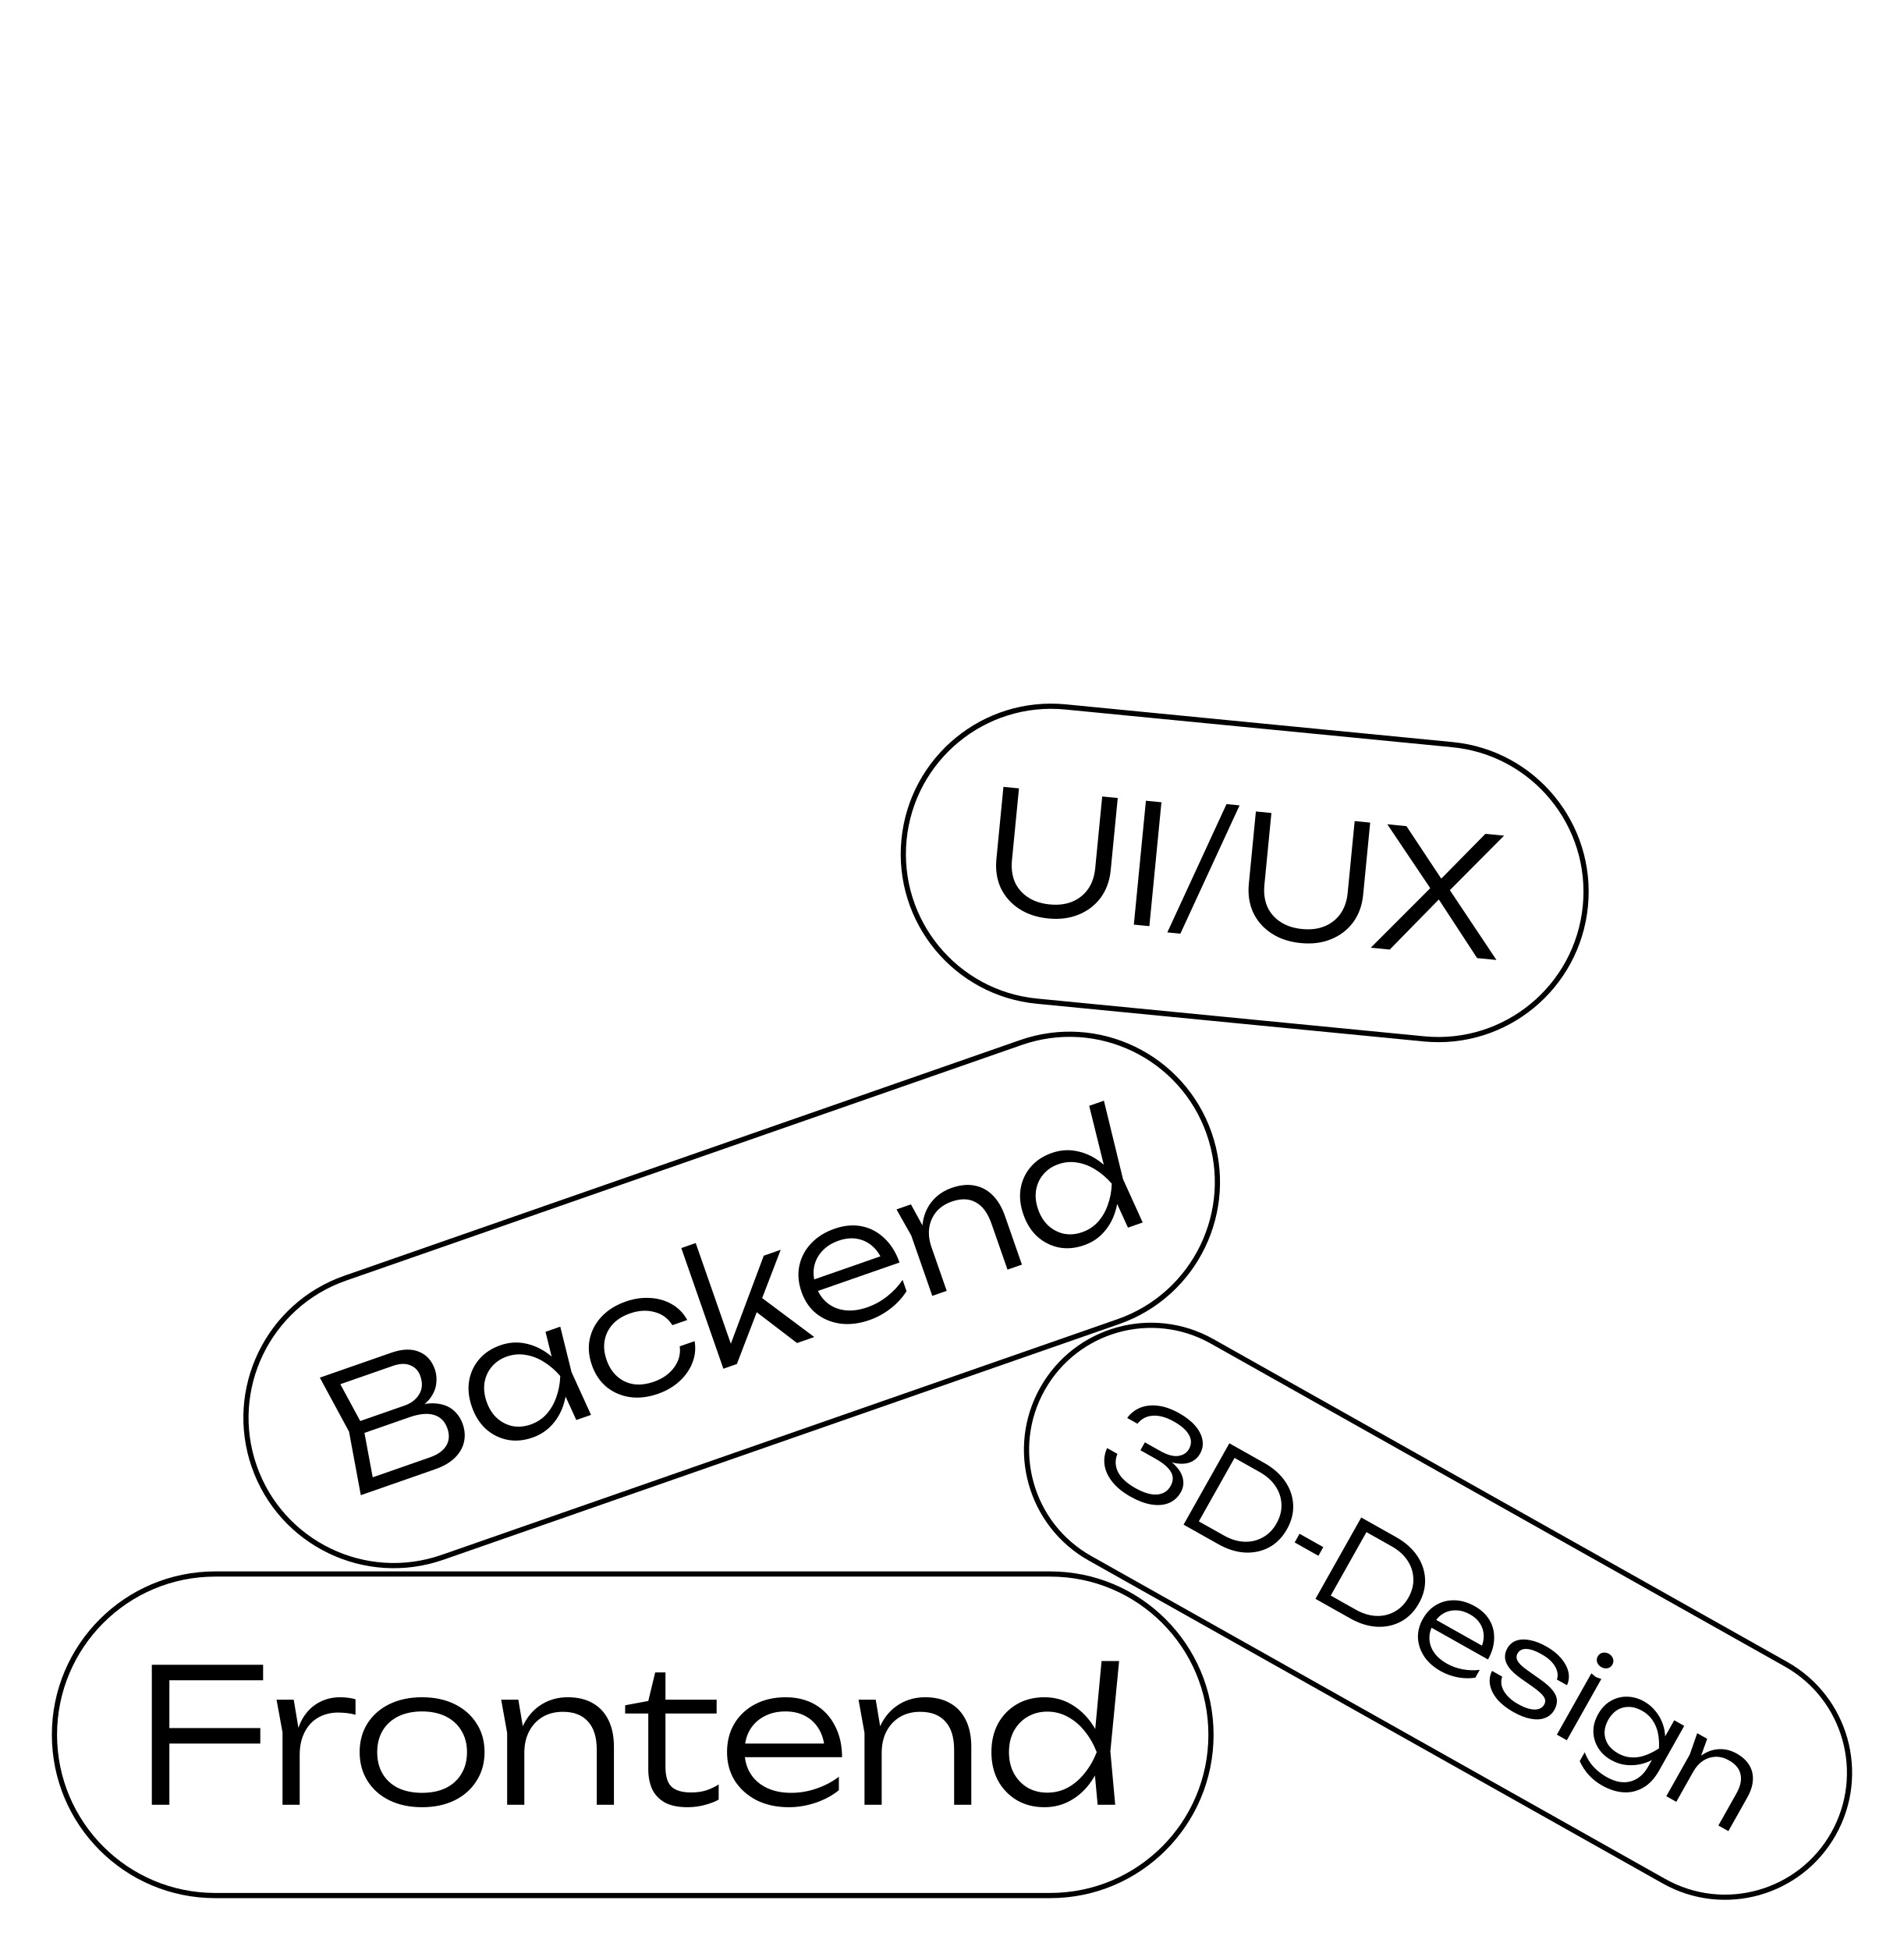
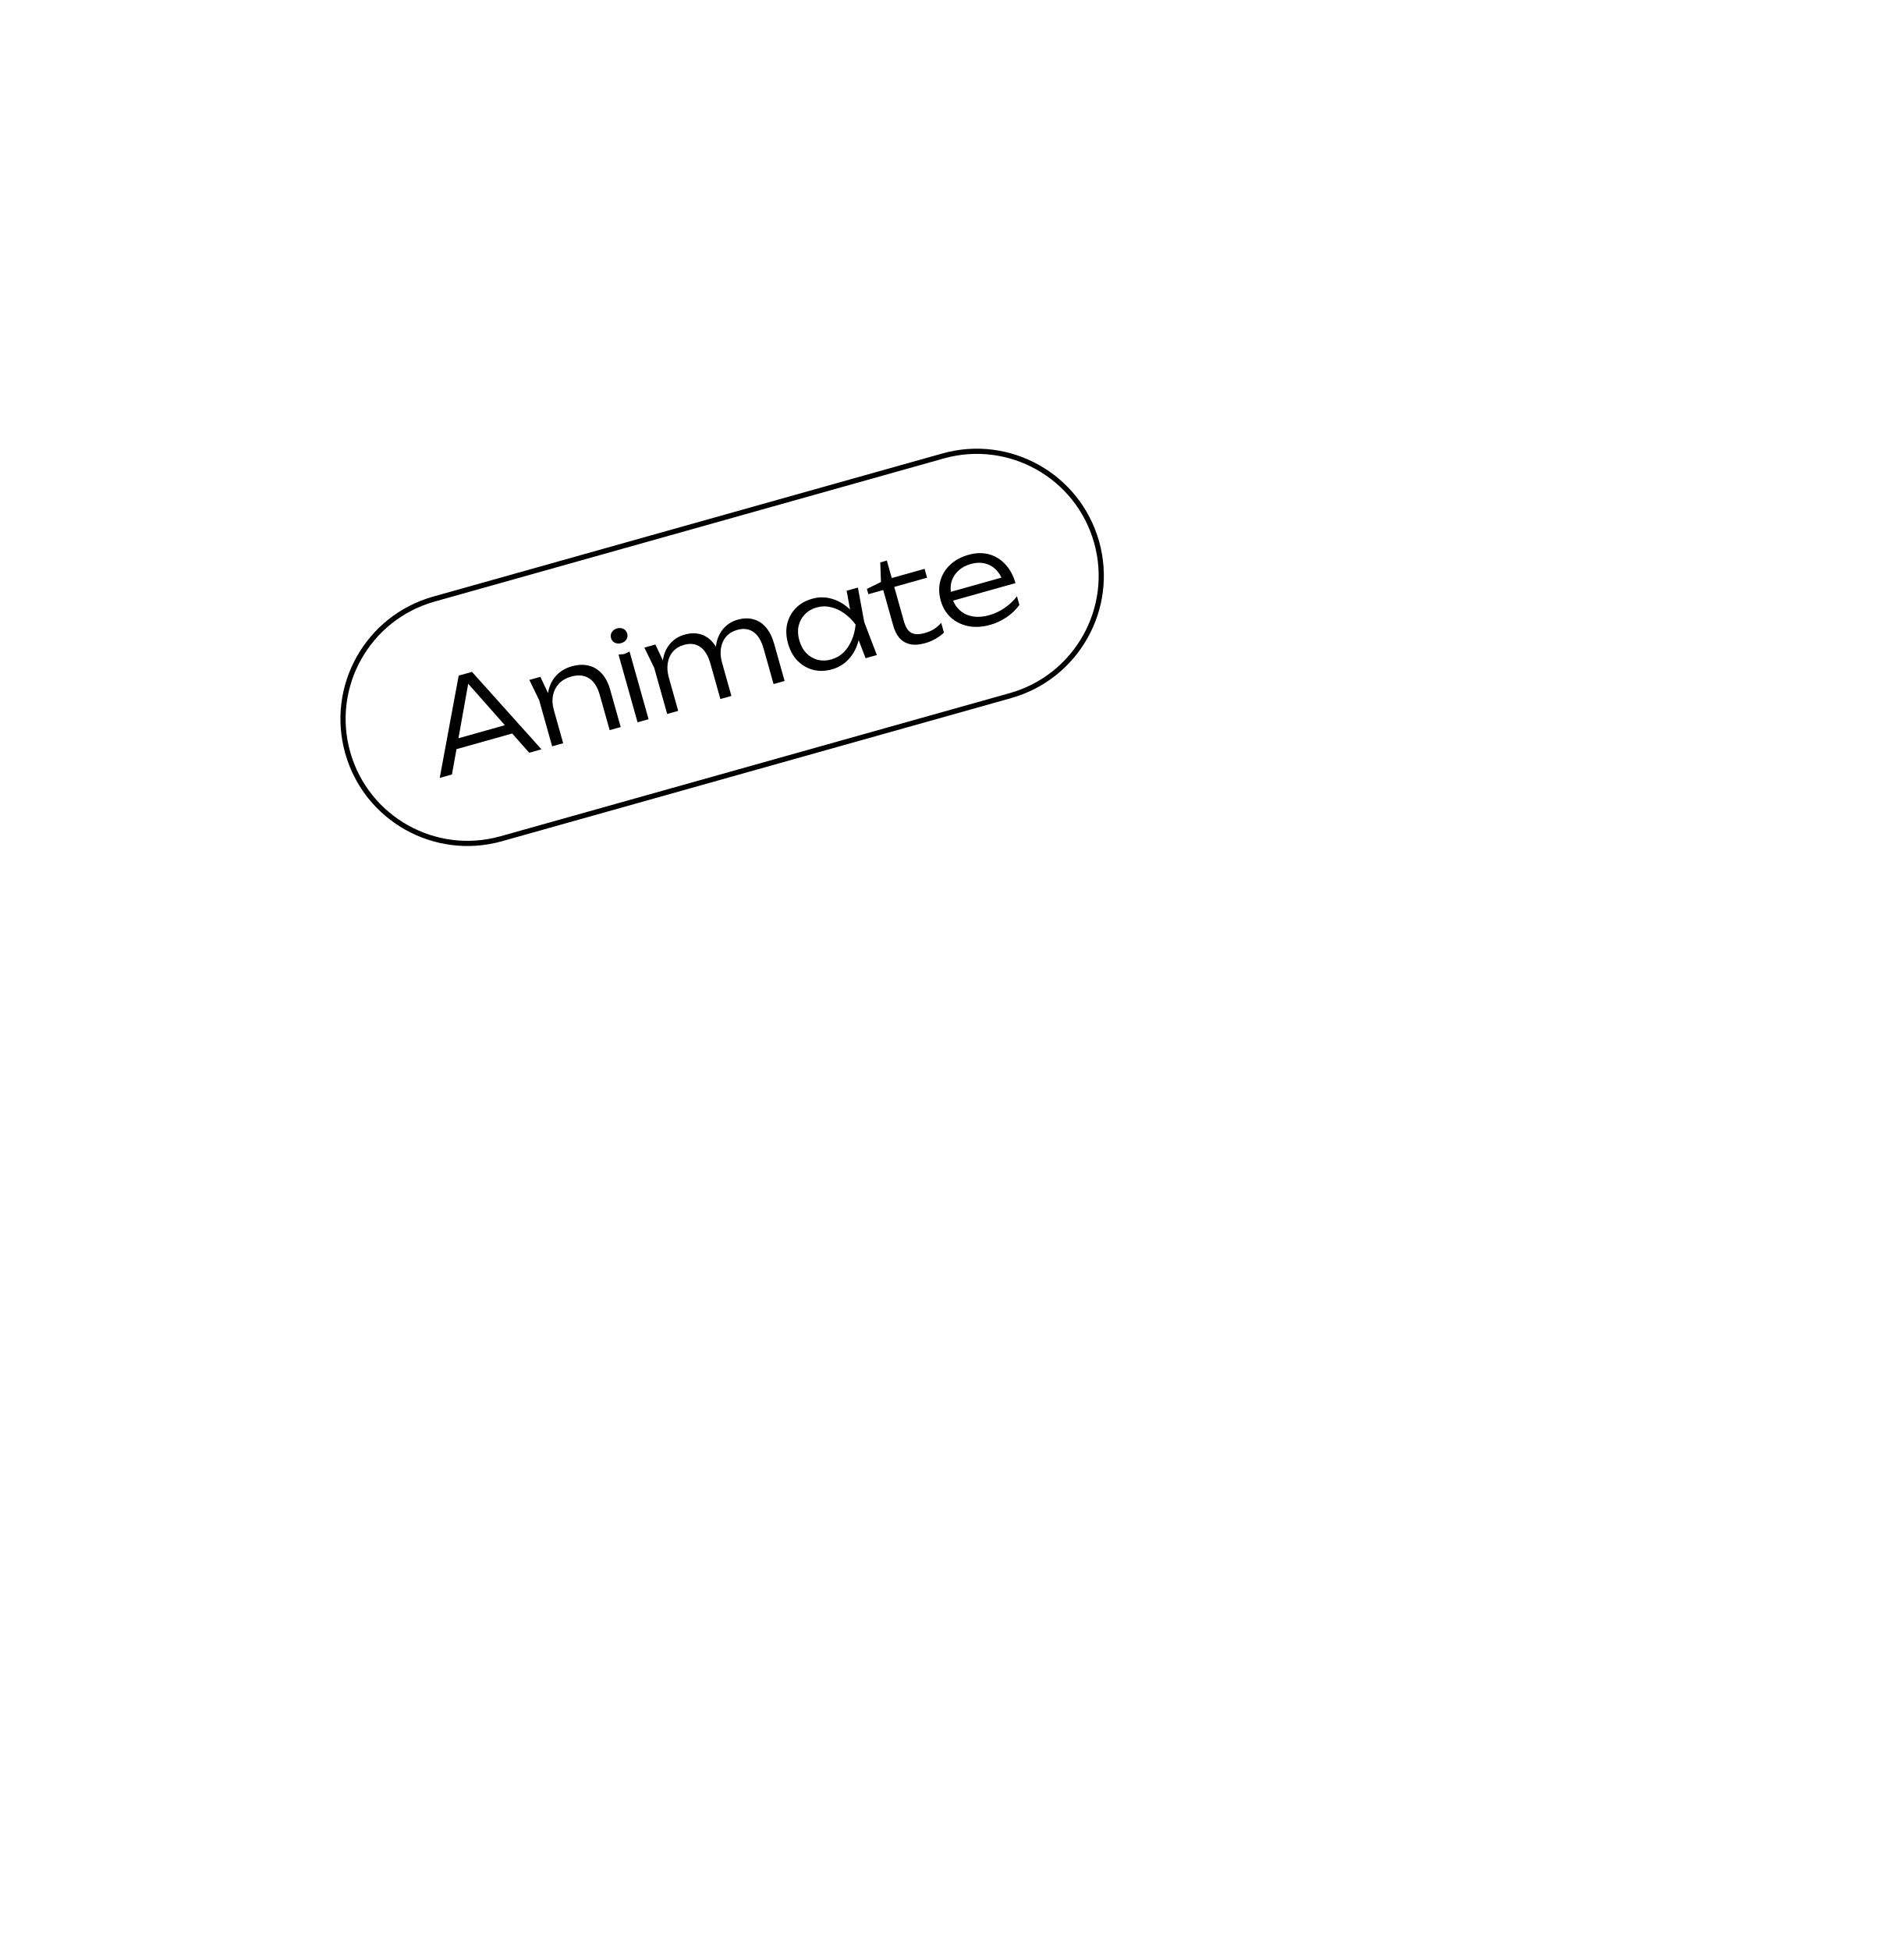
<svg xmlns="http://www.w3.org/2000/svg" width="367" height="376" viewBox="0 0 367 376" fill="none">
-   <rect x="212.785" y="246.865" width="175" height="48" rx="24" transform="rotate(29.361 212.785 246.865)" stroke="black" />
-   <path d="M217.344 273.41C217.989 272.524 218.816 271.87 219.825 271.446C220.848 271.031 222.005 270.901 223.294 271.057C224.583 271.213 225.945 271.695 227.382 272.503C228.692 273.24 229.724 274.05 230.476 274.932C231.228 275.814 231.686 276.714 231.849 277.632C232.026 278.558 231.875 279.446 231.396 280.296C230.988 281.022 230.403 281.555 229.642 281.898C228.888 282.226 227.998 282.323 226.973 282.187C225.948 282.051 224.829 281.641 223.616 280.959L223.828 280.582C225.092 281.239 226.085 281.971 226.805 282.78C227.532 283.575 227.968 284.399 228.113 285.251C228.279 286.097 228.131 286.932 227.668 287.755C227.143 288.689 226.404 289.366 225.452 289.785C224.508 290.19 223.4 290.301 222.126 290.117C220.867 289.941 219.484 289.429 217.978 288.582C216.514 287.758 215.36 286.824 214.515 285.78C213.671 284.736 213.161 283.651 212.987 282.524C212.813 281.398 212.974 280.296 213.471 279.217L215.458 280.335C214.97 281.529 215.01 282.698 215.577 283.844C216.166 284.983 217.276 286.011 218.908 286.929C220.525 287.839 221.916 288.255 223.081 288.175C224.267 288.09 225.147 287.538 225.719 286.52C226.049 285.935 226.181 285.357 226.115 284.788C226.05 284.219 225.749 283.646 225.211 283.068C224.681 282.476 223.886 281.882 222.826 281.286L219.898 279.638L220.757 278.111L223.685 279.759C225.08 280.543 226.246 280.869 227.184 280.735C228.143 280.596 228.835 280.15 229.259 279.397C229.769 278.49 229.766 277.58 229.252 276.667C228.738 275.754 227.77 274.897 226.347 274.097C224.883 273.273 223.533 272.899 222.297 272.975C221.083 273.044 220.094 273.562 219.331 274.528L217.344 273.41ZM243.756 282.073C245.499 283.053 246.849 284.244 247.805 285.645C248.761 287.045 249.275 288.546 249.347 290.147C249.427 291.735 249.028 293.309 248.149 294.871C247.279 296.419 246.14 297.577 244.734 298.347C243.336 299.102 241.787 299.442 240.085 299.366C238.392 299.276 236.674 298.741 234.93 297.761L228.216 293.983L237.042 278.295L243.756 282.073ZM230.476 294.566L229.904 292.647L235.991 296.072C237.329 296.825 238.646 297.226 239.94 297.275C241.235 297.323 242.419 297.045 243.495 296.438C244.585 295.839 245.467 294.94 246.141 293.741C246.832 292.514 247.146 291.286 247.084 290.058C247.044 288.824 246.667 287.667 245.953 286.586C245.24 285.505 244.213 284.588 242.875 283.835L236.788 280.411L238.714 279.924L230.476 294.566ZM250.575 295.74L255.156 298.317L254.215 299.99L249.634 297.413L250.575 295.74ZM269.187 296.38C270.931 297.361 272.28 298.551 273.236 299.952C274.192 301.353 274.706 302.853 274.779 304.454C274.859 306.042 274.459 307.616 273.581 309.178C272.71 310.726 271.572 311.884 270.166 312.654C268.768 313.41 267.218 313.749 265.517 313.673C263.823 313.584 262.105 313.048 260.362 312.068L253.647 308.29L262.473 292.603L269.187 296.38ZM255.908 308.874L255.335 306.954L261.422 310.379C262.761 311.132 264.077 311.533 265.372 311.582C266.666 311.631 267.851 311.352 268.927 310.745C270.016 310.146 270.898 309.247 271.573 308.048C272.263 306.821 272.577 305.593 272.516 304.365C272.476 303.131 272.099 301.974 271.385 300.893C270.671 299.812 269.645 298.895 268.306 298.142L262.219 294.718L264.145 294.232L255.908 308.874ZM277.797 322.234C276.445 321.473 275.391 320.541 274.635 319.437C273.901 318.326 273.493 317.142 273.411 315.884C273.351 314.621 273.663 313.382 274.345 312.169C275.035 310.942 275.918 310.025 276.994 309.418C278.07 308.812 279.248 308.529 280.528 308.57C281.808 308.611 283.09 308.992 284.373 309.714C285.642 310.428 286.593 311.331 287.228 312.422C287.862 313.513 288.151 314.713 288.094 316.021C288.06 317.323 287.665 318.644 286.912 319.982L275.492 313.557L276.351 312.03L286.956 317.996L285.438 318.051C285.89 317.149 286.109 316.272 286.093 315.418C286.077 314.565 285.847 313.784 285.401 313.074C284.956 312.365 284.308 311.771 283.457 311.292C282.537 310.774 281.629 310.512 280.734 310.504C279.847 310.482 279.02 310.696 278.253 311.145C277.5 311.603 276.868 312.285 276.358 313.191C275.825 314.14 275.578 315.084 275.618 316.024C275.658 316.965 275.963 317.843 276.532 318.659C277.101 319.475 277.916 320.181 278.975 320.777C279.938 321.318 280.969 321.687 282.07 321.884C283.185 322.089 284.268 322.121 285.321 321.979L284.474 323.485C283.419 323.662 282.292 323.643 281.092 323.427C279.899 323.197 278.801 322.799 277.797 322.234ZM299.727 329.67C299.304 330.423 298.705 330.949 297.931 331.248C297.171 331.555 296.265 331.614 295.214 331.427C294.177 331.247 293.038 330.808 291.797 330.11C290.528 329.396 289.503 328.591 288.723 327.693C287.965 326.789 287.495 325.863 287.312 324.916C287.129 323.968 287.256 323.058 287.692 322.183L289.658 323.29C289.436 323.881 289.41 324.499 289.579 325.145C289.755 325.777 290.109 326.389 290.639 326.98C291.169 327.572 291.852 328.103 292.689 328.574C293.902 329.257 294.952 329.609 295.839 329.631C296.748 329.646 297.383 329.334 297.744 328.692C298.027 328.19 298.011 327.695 297.699 327.207C297.393 326.705 296.67 326.05 295.527 325.242L293.377 323.729C292.31 322.982 291.517 322.27 290.999 321.593C290.502 320.909 290.233 320.262 290.191 319.651C290.157 319.026 290.297 318.435 290.611 317.877C291.042 317.11 291.633 316.598 292.383 316.341C293.156 316.078 294.035 316.049 295.02 316.255C296.014 316.447 297.062 316.853 298.163 317.472C299.335 318.131 300.279 318.883 300.997 319.728C301.73 320.58 302.199 321.459 302.405 322.365C302.612 323.27 302.523 324.129 302.14 324.942L300.194 323.847C300.376 323.362 300.394 322.84 300.249 322.281C300.113 321.708 299.793 321.134 299.291 320.558C298.803 319.989 298.106 319.45 297.2 318.94C296.084 318.313 295.122 317.983 294.314 317.951C293.52 317.926 292.951 318.221 292.606 318.834C292.354 319.281 292.357 319.75 292.612 320.242C292.867 320.735 293.48 321.327 294.449 322.019L296.889 323.75C298.012 324.529 298.836 325.249 299.363 325.913C299.889 326.576 300.166 327.209 300.194 327.812C300.236 328.423 300.08 329.043 299.727 329.67ZM306.841 322.657L307.709 323.366L308.766 323.74L302.117 335.558L300.193 334.475L306.841 322.657ZM308.759 321.451C308.369 321.231 308.101 320.924 307.955 320.53C307.831 320.13 307.872 319.749 308.076 319.386C308.287 319.01 308.592 318.778 308.991 318.69C309.411 318.595 309.816 318.658 310.207 318.878C310.625 319.113 310.896 319.431 311.02 319.831C311.151 320.217 311.111 320.598 310.899 320.975C310.695 321.337 310.39 321.57 309.984 321.672C309.586 321.76 309.177 321.686 308.759 321.451ZM317.811 340.614L318.999 338.502L319.259 338.235L320.354 336.29L320.505 335.824L322.824 331.704L324.748 332.786L319.888 341.425C319.025 342.959 317.994 344.058 316.793 344.723C315.607 345.396 314.343 345.685 313.001 345.591C311.658 345.497 310.311 345.069 308.958 344.309C307.94 343.736 307.075 343.056 306.361 342.269C305.653 341.504 305.067 340.605 304.601 339.572L305.554 337.877C306.007 339.031 306.598 339.988 307.327 340.747C308.07 341.514 308.881 342.145 309.76 342.639C311.461 343.596 313.009 343.879 314.404 343.489C315.804 343.121 316.94 342.162 317.811 340.614ZM310.64 339.362C309.58 338.765 308.751 337.987 308.153 337.026C307.57 336.074 307.262 335.038 307.231 333.919C307.207 332.786 307.513 331.654 308.149 330.525C308.792 329.381 309.6 328.533 310.573 327.978C311.553 327.41 312.598 327.135 313.708 327.154C314.839 327.166 315.935 327.47 316.994 328.066C317.789 328.513 318.458 329.055 319 329.69C319.55 330.312 319.99 330.981 320.32 331.7C320.65 332.418 320.87 333.138 320.978 333.859C321.086 334.581 321.099 335.259 321.018 335.892C320.959 336.52 320.803 337.057 320.552 337.503C320.231 338.075 319.718 338.594 319.015 339.061C318.333 339.522 317.521 339.873 316.578 340.114C315.657 340.348 314.679 340.422 313.644 340.336C312.631 340.243 311.63 339.919 310.64 339.362ZM312.034 338.108C313.121 338.72 314.306 338.964 315.587 338.84C316.868 338.716 318.3 338.145 319.883 337.126C319.962 335.225 319.71 333.697 319.129 332.544C318.57 331.385 317.746 330.499 316.658 329.887C315.752 329.377 314.876 329.123 314.03 329.125C313.207 329.121 312.455 329.331 311.775 329.756C311.109 330.19 310.549 330.811 310.094 331.619C309.655 332.4 309.419 333.195 309.386 334.003C309.376 334.804 309.582 335.563 310.006 336.279C310.451 336.988 311.127 337.598 312.034 338.108ZM327.252 334.195L329.177 335.278L327.598 339.649L323.221 347.431L321.296 346.348L325.827 338.295L327.252 334.195ZM334.873 338.124C335.974 338.744 336.783 339.493 337.299 340.37C337.823 341.234 338.051 342.198 337.985 343.262C337.927 344.313 337.568 345.423 336.909 346.595L333.261 353.079L331.337 351.996L334.796 345.847C335.589 344.438 335.857 343.194 335.602 342.114C335.368 341.028 334.631 340.136 333.39 339.438C332.525 338.952 331.656 338.719 330.781 338.741C329.919 338.771 329.111 339.032 328.357 339.525C327.624 340.012 326.998 340.716 326.48 341.637L326.012 340.657C326.769 339.541 327.638 338.699 328.618 338.13C329.599 337.562 330.623 337.275 331.691 337.27C332.78 337.259 333.841 337.544 334.873 338.124Z" fill="black" />
-   <rect x="39.637" y="255.847" width="195" height="57" rx="28.5" transform="rotate(-19.2252 39.6368 255.847)" stroke="black" />
-   <path d="M79.369 272.174L79.448 271.333C81.288 270.714 82.867 270.48 84.185 270.63C85.496 270.76 86.571 271.188 87.411 271.911C88.244 272.615 88.85 273.511 89.229 274.598C89.644 275.787 89.72 276.946 89.459 278.077C89.211 279.18 88.625 280.186 87.7 281.097C86.774 282.007 85.496 282.746 83.864 283.315L69.572 288.299L67.298 276.045L61.669 265.638L75.448 260.833C77.543 260.102 79.316 260.037 80.768 260.638C82.234 261.211 83.261 262.344 83.851 264.036C84.16 264.923 84.244 265.876 84.103 266.897C83.975 267.89 83.543 268.854 82.807 269.789C82.064 270.703 80.918 271.498 79.369 272.174ZM72.146 286.351L70.563 285.31L82.891 281.011C84.382 280.491 85.424 279.755 86.018 278.802C86.625 277.822 86.708 276.698 86.265 275.429C85.794 274.079 84.939 273.214 83.699 272.833C82.459 272.452 80.873 272.599 78.939 273.273L69.149 276.687L68.348 274.391L77.987 271.029C79.276 270.58 80.221 269.855 80.821 268.855C81.441 267.848 81.516 266.669 81.045 265.32C80.701 264.333 80.068 263.65 79.145 263.271C78.235 262.866 77.106 262.898 75.756 263.369L64.304 267.362L64.897 265.563L70.048 275.086L72.146 286.351ZM111.121 273.81L108.272 267.585L108.3 265.237L106.829 263.445L105.188 256.799L108.029 255.808L110.204 264.573L113.961 272.819L111.121 273.81ZM109.237 264.91C109.412 266.837 109.272 268.637 108.816 270.31C108.373 271.955 107.627 273.379 106.577 274.581C105.548 275.776 104.248 276.647 102.677 277.195C101.005 277.778 99.394 277.922 97.845 277.626C96.289 277.31 94.906 276.618 93.698 275.548C92.502 274.451 91.598 273.027 90.987 271.274C90.369 269.502 90.191 267.824 90.452 266.242C90.734 264.652 91.389 263.26 92.418 262.065C93.448 260.87 94.798 259.981 96.47 259.398C98.041 258.85 99.602 258.724 101.151 259.02C102.72 259.309 104.2 259.956 105.59 260.963C106.98 261.969 108.196 263.285 109.237 264.91ZM93.827 270.284C94.277 271.573 94.936 272.62 95.803 273.424C96.692 274.222 97.697 274.741 98.821 274.982C99.957 275.195 101.119 275.095 102.308 274.68C103.517 274.259 104.53 273.601 105.347 272.706C106.178 271.783 106.814 270.692 107.255 269.431C107.717 268.163 107.974 266.796 108.029 265.331C107.075 264.218 106.024 263.308 104.874 262.602C103.744 261.889 102.571 261.44 101.354 261.254C100.15 261.041 98.944 261.145 97.735 261.567C96.546 261.981 95.577 262.636 94.827 263.53C94.09 264.397 93.622 265.419 93.422 266.595C93.243 267.765 93.378 268.995 93.827 270.284ZM133.933 258.602C134.182 260.029 134.042 261.411 133.514 262.747C133.006 264.077 132.179 265.269 131.033 266.324C129.888 267.378 128.499 268.19 126.867 268.759C124.974 269.42 123.172 269.63 121.461 269.391C119.744 269.131 118.241 268.48 116.951 267.439C115.675 266.37 114.731 264.96 114.12 263.207C113.509 261.455 113.374 259.773 113.716 258.163C114.072 256.525 114.844 255.081 116.035 253.83C117.225 252.578 118.767 251.623 120.661 250.962C122.292 250.393 123.885 250.166 125.438 250.279C126.985 250.373 128.37 250.782 129.594 251.507C130.839 252.225 131.811 253.231 132.51 254.523L129.64 255.524C128.846 254.22 127.704 253.375 126.214 252.991C124.738 252.579 123.154 252.669 121.462 253.259C120.092 253.737 118.988 254.426 118.15 255.329C117.333 256.224 116.814 257.263 116.595 258.447C116.368 259.61 116.49 260.867 116.96 262.217C117.431 263.566 118.12 264.636 119.029 265.427C119.937 266.217 120.989 266.708 122.186 266.901C123.396 267.067 124.686 266.91 126.056 266.433C127.768 265.836 129.074 264.917 129.975 263.677C130.895 262.429 131.258 261.071 131.062 259.603L133.933 258.602ZM141.366 260.382L140.445 260.364L147.267 242.125L150.531 240.987L142.081 263.013L139.482 263.92L131.368 240.654L134.148 239.684L141.366 260.382ZM145.132 252.426L146.188 249.719L157.007 257.808L153.683 258.967L145.132 252.426ZM167.655 254.536C165.701 255.217 163.838 255.448 162.068 255.23C160.31 254.984 158.766 254.348 157.437 253.32C156.12 252.266 155.156 250.862 154.545 249.11C153.927 247.337 153.789 245.646 154.131 244.035C154.473 242.425 155.229 240.997 156.399 239.753C157.57 238.509 159.081 237.564 160.935 236.918C162.768 236.279 164.51 236.123 166.16 236.451C167.811 236.779 169.266 237.548 170.524 238.759C171.795 239.942 172.768 241.501 173.442 243.435L156.944 249.188L156.175 246.982L171.494 241.64L170.211 243.206C169.708 241.958 169.023 240.966 168.156 240.229C167.289 239.492 166.304 239.033 165.202 238.853C164.1 238.672 162.934 238.796 161.705 239.225C160.376 239.688 159.312 240.364 158.515 241.252C157.711 242.12 157.195 243.136 156.968 244.3C156.761 245.456 156.886 246.689 157.343 247.998C157.821 249.368 158.547 250.448 159.523 251.237C160.499 252.027 161.645 252.497 162.963 252.647C164.281 252.798 165.705 252.606 167.236 252.072C168.626 251.587 169.905 250.881 171.073 249.955C172.261 249.021 173.248 247.965 174.035 246.787L174.793 248.962C174.041 250.173 173.027 251.284 171.753 252.293C170.471 253.282 169.105 254.03 167.655 254.536ZM172.864 233.198L175.644 232.229L178.624 237.663L182.543 248.903L179.764 249.872L175.707 238.239L172.864 233.198ZM183.514 229.044C185.106 228.489 186.568 228.34 187.9 228.599C189.226 228.837 190.392 229.458 191.397 230.463C192.396 231.448 193.19 232.786 193.78 234.478L197.047 243.845L194.267 244.814L191.169 235.931C190.46 233.897 189.452 232.531 188.147 231.834C186.856 231.109 185.313 231.06 183.52 231.685C182.271 232.12 181.272 232.785 180.522 233.679C179.792 234.567 179.341 235.605 179.168 236.795C179.009 237.958 179.161 239.204 179.625 240.533L178.233 240.137C177.784 238.396 177.707 236.785 178.004 235.303C178.301 233.821 178.917 232.545 179.854 231.472C180.804 230.373 182.024 229.563 183.514 229.044ZM217.495 236.714L214.625 230.429L214.746 228.15L213.242 226.268L210.016 213.227L212.856 212.237L216.536 227.356L220.335 235.724L217.495 236.714ZM215.581 227.825C215.756 229.752 215.616 231.552 215.16 233.225C214.717 234.87 213.971 236.294 212.921 237.496C211.892 238.691 210.592 239.562 209.021 240.11C207.349 240.693 205.738 240.837 204.189 240.541C202.633 240.225 201.251 239.532 200.042 238.463C198.846 237.366 197.942 235.941 197.331 234.189C196.713 232.416 196.535 230.739 196.796 229.156C197.078 227.567 197.733 226.175 198.763 224.98C199.792 223.785 201.142 222.896 202.814 222.313C204.386 221.765 205.946 221.639 207.495 221.935C209.064 222.224 210.544 222.871 211.934 223.877C213.324 224.884 214.54 226.199 215.581 227.825ZM200.171 233.198C200.621 234.488 201.28 235.534 202.148 236.339C203.036 237.136 204.041 237.655 205.165 237.896C206.301 238.11 207.464 238.01 208.652 237.595C209.861 237.174 210.874 236.515 211.691 235.62C212.522 234.698 213.158 233.606 213.599 232.345C214.061 231.077 214.319 229.711 214.373 228.246C213.419 227.133 212.368 226.223 211.218 225.517C210.088 224.804 208.915 224.354 207.698 224.169C206.494 223.956 205.288 224.06 204.079 224.482C202.891 224.896 201.921 225.55 201.171 226.445C200.434 227.312 199.966 228.333 199.766 229.51C199.587 230.68 199.722 231.909 200.171 233.198Z" fill="black" />
-   <rect x="177.076" y="133.546" width="132" height="57" rx="28.5" transform="rotate(5.56704 177.076 133.546)" stroke="black" />
-   <path d="M195.125 165.87C194.972 167.441 195.157 168.841 195.68 170.071C196.227 171.282 197.074 172.265 198.222 173.02C199.37 173.775 200.762 174.232 202.397 174.391C204.053 174.553 205.507 174.373 206.758 173.852C208.009 173.331 209.019 172.529 209.789 171.446C210.561 170.343 211.024 169.005 211.177 167.434L212.527 153.58L215.521 153.872L214.165 167.79C213.964 169.849 213.32 171.619 212.233 173.099C211.147 174.558 209.734 175.642 207.993 176.351C206.273 177.063 204.32 177.312 202.133 177.098C199.946 176.885 198.067 176.263 196.496 175.231C194.924 174.199 193.747 172.862 192.964 171.221C192.204 169.561 191.924 167.701 192.125 165.641L193.482 151.723L196.476 152.015L195.125 165.87ZM220.953 154.401L223.947 154.693L221.618 178.58L218.625 178.288L220.953 154.401ZM236.496 155.048L239.012 155.293L227.598 180.031L225.082 179.785L236.496 155.048ZM243.801 170.614C243.648 172.185 243.833 173.586 244.356 174.816C244.902 176.026 245.75 177.009 246.898 177.764C248.046 178.519 249.437 178.976 251.072 179.136C252.729 179.297 254.182 179.117 255.433 178.596C256.684 178.075 257.695 177.273 258.465 176.191C259.237 175.087 259.7 173.75 259.853 172.179L261.203 158.324L264.197 158.616L262.84 172.534C262.64 174.594 261.995 176.364 260.908 177.844C259.823 179.303 258.41 180.387 256.669 181.096C254.949 181.807 252.995 182.056 250.809 181.843C248.622 181.63 246.742 181.007 245.171 179.975C243.6 178.943 242.423 177.607 241.639 175.966C240.88 174.305 240.6 172.445 240.801 170.386L242.157 156.468L245.151 156.76L243.801 170.614ZM278.819 172.388L278.977 170.763L288.543 185.103L284.817 184.74L276.871 172.583L278.145 172.708L267.969 183.097L264.306 182.74L276.455 170.582L276.312 172.047L267.495 158.937L271.189 159.298L278.505 170.331L277.136 170.198L286.413 160.781L290.012 161.132L278.819 172.388Z" fill="black" />
-   <rect x="10.5" y="303.5" width="223" height="62" rx="31" stroke="black" />
-   <path d="M30.896 333.204H50.192V336.192H30.896V333.204ZM50.732 321V323.988H30.536L32.66 321.828V348H29.276V321H50.732ZM53.323 327.732H56.635L57.787 334.644V348H54.475V334.032L53.323 327.732ZM68.551 327.66V330.648C68.095 330.504 67.555 330.396 66.931 330.324C66.331 330.252 65.755 330.216 65.203 330.216C63.763 330.216 62.479 330.54 61.351 331.188C60.223 331.836 59.347 332.784 58.723 334.032C58.099 335.256 57.787 336.708 57.787 338.388L56.851 337.092C56.899 335.676 57.127 334.368 57.535 333.168C57.943 331.968 58.519 330.936 59.263 330.072C60.031 329.184 60.943 328.5 61.999 328.02C63.079 327.516 64.291 327.264 65.635 327.264C66.139 327.264 66.655 327.3 67.183 327.372C67.735 327.444 68.191 327.54 68.551 327.66ZM81.371 348.468C78.995 348.468 76.895 348.024 75.071 347.136C73.271 346.248 71.867 345 70.859 343.392C69.851 341.784 69.347 339.936 69.347 337.848C69.347 335.736 69.851 333.888 70.859 332.304C71.867 330.72 73.271 329.484 75.071 328.596C76.895 327.708 78.995 327.264 81.371 327.264C83.771 327.264 85.871 327.708 87.671 328.596C89.471 329.484 90.875 330.72 91.883 332.304C92.915 333.888 93.431 335.736 93.431 337.848C93.431 339.936 92.915 341.784 91.883 343.392C90.875 345 89.471 346.248 87.671 347.136C85.871 348.024 83.771 348.468 81.371 348.468ZM81.371 345.696C83.147 345.696 84.683 345.384 85.979 344.76C87.275 344.112 88.271 343.2 88.967 342.024C89.687 340.848 90.047 339.456 90.047 337.848C90.047 336.264 89.687 334.884 88.967 333.708C88.271 332.532 87.275 331.62 85.979 330.972C84.683 330.324 83.147 330 81.371 330C79.619 330 78.083 330.324 76.763 330.972C75.467 331.62 74.471 332.532 73.775 333.708C73.079 334.884 72.731 336.264 72.731 337.848C72.731 339.456 73.079 340.848 73.775 342.024C74.471 343.2 75.467 344.112 76.763 344.76C78.083 345.384 79.619 345.696 81.371 345.696ZM96.635 327.732H99.947L101.099 334.608V348H97.787V334.14L96.635 327.732ZM109.487 327.264C111.383 327.264 112.991 327.648 114.311 328.416C115.631 329.16 116.639 330.252 117.335 331.692C118.031 333.108 118.379 334.824 118.379 336.84V348H115.067V337.416C115.067 334.992 114.503 333.168 113.375 331.944C112.271 330.696 110.651 330.072 108.515 330.072C107.027 330.072 105.719 330.408 104.591 331.08C103.487 331.752 102.623 332.688 101.999 333.888C101.399 335.064 101.099 336.444 101.099 338.028L99.767 337.092C99.935 335.076 100.451 333.336 101.315 331.872C102.179 330.408 103.307 329.28 104.699 328.488C106.115 327.672 107.711 327.264 109.487 327.264ZM120.539 330.396V328.812L125.003 327.984L126.335 322.476H128.315V327.732H138.179V330.396H128.315V340.692C128.315 342.516 128.711 343.8 129.503 344.544C130.319 345.264 131.567 345.624 133.247 345.624C134.351 345.624 135.311 345.492 136.127 345.228C136.967 344.964 137.783 344.58 138.575 344.076V346.992C137.999 347.352 137.147 347.688 136.019 348C134.915 348.312 133.763 348.468 132.563 348.468C130.739 348.468 129.263 348.156 128.135 347.532C127.031 346.884 126.227 346.02 125.723 344.94C125.243 343.836 125.003 342.588 125.003 341.196V330.396H120.539ZM152.103 348.468C149.775 348.468 147.711 348.024 145.911 347.136C144.135 346.224 142.731 344.976 141.699 343.392C140.691 341.784 140.187 339.936 140.187 337.848C140.187 335.736 140.667 333.888 141.627 332.304C142.587 330.72 143.919 329.484 145.623 328.596C147.327 327.708 149.283 327.264 151.491 327.264C153.675 327.264 155.583 327.744 157.215 328.704C158.847 329.664 160.107 331.02 160.995 332.772C161.907 334.5 162.363 336.516 162.363 338.82H142.707V336.192H160.959L159.015 337.38C158.943 335.868 158.583 334.56 157.935 333.456C157.287 332.352 156.411 331.5 155.307 330.9C154.203 330.3 152.919 330 151.455 330C149.871 330 148.491 330.324 147.315 330.972C146.139 331.596 145.215 332.484 144.543 333.636C143.895 334.788 143.571 336.144 143.571 337.704C143.571 339.336 143.943 340.752 144.687 341.952C145.431 343.152 146.475 344.076 147.819 344.724C149.163 345.372 150.747 345.696 152.571 345.696C154.227 345.696 155.847 345.42 157.431 344.868C159.039 344.316 160.479 343.56 161.751 342.6V345.192C160.503 346.2 159.015 347.004 157.287 347.604C155.559 348.18 153.831 348.468 152.103 348.468ZM165.541 327.732H168.853L170.005 334.608V348H166.693V334.14L165.541 327.732ZM178.393 327.264C180.289 327.264 181.897 327.648 183.217 328.416C184.537 329.16 185.545 330.252 186.241 331.692C186.937 333.108 187.285 334.824 187.285 336.84V348H183.973V337.416C183.973 334.992 183.409 333.168 182.281 331.944C181.177 330.696 179.557 330.072 177.421 330.072C175.933 330.072 174.625 330.408 173.497 331.08C172.393 331.752 171.529 332.688 170.905 333.888C170.305 335.064 170.005 336.444 170.005 338.028L168.673 337.092C168.841 335.076 169.357 333.336 170.221 331.872C171.085 330.408 172.213 329.28 173.605 328.488C175.021 327.672 176.617 327.264 178.393 327.264ZM211.648 348L210.928 340.26L211.9 337.884L211 335.328L212.404 320.28H215.788L214.096 337.704L215.032 348H211.648ZM212.908 337.848C212.38 339.96 211.564 341.82 210.46 343.428C209.38 345.012 208.06 346.248 206.5 347.136C204.964 348.024 203.26 348.468 201.388 348.468C199.396 348.468 197.632 348.024 196.096 347.136C194.56 346.224 193.348 344.976 192.46 343.392C191.596 341.784 191.164 339.936 191.164 337.848C191.164 335.736 191.596 333.888 192.46 332.304C193.348 330.72 194.56 329.484 196.096 328.596C197.632 327.708 199.396 327.264 201.388 327.264C203.26 327.264 204.964 327.708 206.5 328.596C208.06 329.484 209.392 330.72 210.496 332.304C211.6 333.888 212.404 335.736 212.908 337.848ZM194.548 337.848C194.548 339.384 194.86 340.74 195.484 341.916C196.132 343.092 197.008 344.016 198.112 344.688C199.24 345.336 200.512 345.66 201.928 345.66C203.368 345.66 204.688 345.336 205.888 344.688C207.112 344.016 208.192 343.092 209.128 341.916C210.088 340.74 210.868 339.384 211.468 337.848C210.868 336.312 210.088 334.956 209.128 333.78C208.192 332.604 207.112 331.692 205.888 331.044C204.688 330.372 203.368 330.036 201.928 330.036C200.512 330.036 199.24 330.372 198.112 331.044C197.008 331.692 196.132 332.604 195.484 333.78C194.86 334.956 194.548 336.312 194.548 337.848Z" fill="black" />
+   <rect x="60.547" y="122.013" width="150" height="48" rx="24" transform="rotate(-15.6998 60.5472 122.013)" stroke="black" />
+   <path d="M87.207 144.68L86.688 142.832L98.887 139.403L99.407 141.251L87.207 144.68ZM91.007 129.552L104.404 144.484L102.047 145.146L89.367 130.811L90.522 130.486L87.145 149.335L84.788 149.997L88.443 130.273L91.007 129.552ZM102.068 131.105L104.194 130.507L106.174 134.712L108.59 143.307L106.464 143.905L103.964 135.009L102.068 131.105ZM110.232 128.486C111.449 128.144 112.55 128.1 113.536 128.355C114.517 128.594 115.361 129.113 116.068 129.912C116.77 130.695 117.303 131.734 117.667 133.027L119.68 140.19L117.554 140.787L115.645 133.995C115.208 132.439 114.517 131.37 113.572 130.788C112.638 130.186 111.486 130.078 110.115 130.463C109.16 130.732 108.381 131.183 107.778 131.818C107.191 132.448 106.805 133.205 106.621 134.088C106.449 134.951 106.505 135.891 106.791 136.907L105.767 136.547C105.511 135.223 105.528 134.013 105.819 132.917C106.109 131.822 106.63 130.894 107.38 130.135C108.142 129.356 109.092 128.806 110.232 128.486ZM119.262 126.222L120.377 126.108L121.388 125.624L125.057 138.678L122.932 139.276L119.262 126.222ZM119.763 124.012C119.332 124.133 118.925 124.106 118.544 123.931C118.173 123.736 117.932 123.438 117.819 123.038C117.702 122.622 117.753 122.242 117.972 121.898C118.202 121.534 118.533 121.291 118.964 121.17C119.426 121.04 119.843 121.073 120.213 121.268C120.58 121.447 120.821 121.745 120.938 122.161C121.051 122.561 121 122.941 120.785 123.301C120.566 123.645 120.225 123.882 119.763 124.012ZM124.248 124.87L126.373 124.273L128.353 128.478L130.769 137.073L128.644 137.67L126.143 128.775L124.248 124.87ZM131.996 122.368C133.12 122.052 134.145 122.03 135.069 122.302C135.988 122.559 136.786 123.091 137.462 123.898C138.133 124.69 138.651 125.733 139.014 127.027L141.028 134.189L138.902 134.787L136.993 127.994C136.555 126.438 135.903 125.359 135.035 124.755C134.163 124.136 133.111 123.999 131.879 124.346C131.001 124.593 130.291 125.025 129.75 125.642C129.224 126.255 128.893 126.997 128.755 127.866C128.613 128.721 128.684 129.656 128.97 130.673L127.946 130.312C127.691 128.988 127.685 127.785 127.929 126.702C128.189 125.616 128.663 124.701 129.352 123.959C130.052 123.197 130.933 122.667 131.996 122.368ZM142.231 119.491C143.356 119.175 144.38 119.153 145.304 119.425C146.239 119.678 147.045 120.208 147.72 121.015C148.392 121.807 148.909 122.85 149.273 124.143L151.286 131.306L149.16 131.903L147.251 125.111C146.814 123.555 146.161 122.475 145.294 121.871C144.421 121.252 143.369 121.116 142.137 121.462C141.259 121.709 140.55 122.141 140.008 122.759C139.483 123.372 139.151 124.113 139.013 124.983C138.871 125.837 138.943 126.773 139.229 127.789L138.205 127.429C137.949 126.105 137.943 124.901 138.187 123.819C138.447 122.732 138.921 121.818 139.61 121.076C140.31 120.314 141.184 119.786 142.231 119.491ZM166.904 126.916L165.058 122.125L165.188 120.368L164.169 118.959L163.247 113.908L165.419 113.298L166.643 119.959L169.076 126.306L166.904 126.916ZM165.904 120.167C165.946 121.617 165.758 122.958 165.34 124.19C164.932 125.401 164.308 126.432 163.467 127.284C162.641 128.131 161.628 128.723 160.426 129.061C159.148 129.42 157.936 129.453 156.79 129.161C155.639 128.852 154.636 128.27 153.781 127.414C152.936 126.537 152.326 125.429 151.949 124.089C151.568 122.734 151.512 121.47 151.78 120.297C152.065 119.121 152.62 118.109 153.445 117.262C154.271 116.415 155.323 115.811 156.601 115.452C157.803 115.114 158.976 115.092 160.122 115.385C161.284 115.673 162.362 116.226 163.356 117.044C164.35 117.861 165.2 118.902 165.904 120.167ZM154.121 123.479C154.398 124.465 154.843 125.279 155.455 125.921C156.083 126.559 156.812 126.994 157.642 127.226C158.483 127.438 159.358 127.417 160.266 127.161C161.191 126.901 161.979 126.455 162.633 125.823C163.297 125.171 163.823 124.383 164.212 123.459C164.616 122.531 164.872 121.521 164.98 120.426C164.318 119.549 163.572 118.819 162.744 118.238C161.931 117.652 161.074 117.261 160.171 117.066C159.28 116.852 158.372 116.874 157.448 117.134C156.539 117.389 155.783 117.834 155.181 118.469C154.589 119.084 154.191 119.827 153.988 120.699C153.799 121.566 153.844 122.493 154.121 123.479ZM167.439 114.575L167.153 113.558L169.868 112.222L169.73 108.446L171 108.089L171.949 111.462L178.279 109.683L178.76 111.393L172.429 113.172L174.287 119.78C174.616 120.951 175.101 121.703 175.744 122.038C176.398 122.353 177.263 122.359 178.342 122.056C179.05 121.856 179.642 121.599 180.119 121.282C180.61 120.961 181.064 120.567 181.482 120.101L182.008 121.972C181.703 122.307 181.217 122.677 180.549 123.08C179.897 123.48 179.186 123.788 178.416 124.004C177.245 124.333 176.241 124.399 175.405 124.202C174.58 123.986 173.908 123.576 173.389 122.974C172.882 122.352 172.503 121.594 172.252 120.701L170.304 113.77L167.439 114.575ZM190.957 120.479C189.463 120.899 188.058 120.987 186.742 120.741C185.438 120.476 184.312 119.929 183.364 119.098C182.427 118.248 181.77 117.153 181.393 115.813C181.012 114.457 180.987 113.185 181.317 111.995C181.648 110.805 182.279 109.772 183.213 108.894C184.146 108.017 185.322 107.379 186.739 106.981C188.14 106.587 189.451 106.551 190.672 106.873C191.893 107.194 192.946 107.837 193.832 108.801C194.729 109.746 195.385 110.958 195.801 112.436L183.186 115.982L182.712 114.296L194.426 111.003L193.392 112.116C193.073 111.159 192.606 110.384 191.991 109.792C191.376 109.201 190.66 108.812 189.844 108.626C189.027 108.44 188.149 108.479 187.209 108.743C186.193 109.029 185.365 109.486 184.727 110.114C184.085 110.727 183.652 111.463 183.429 112.324C183.221 113.18 183.258 114.109 183.539 115.11C183.833 116.157 184.328 116.999 185.022 117.635C185.716 118.271 186.552 118.676 187.532 118.849C188.511 119.023 189.586 118.945 190.757 118.616C191.82 118.317 192.81 117.848 193.727 117.208C194.659 116.563 195.447 115.818 196.09 114.973L196.558 116.636C195.939 117.508 195.129 118.293 194.128 118.989C193.123 119.671 192.066 120.167 190.957 120.479Z" fill="black" />
</svg>
